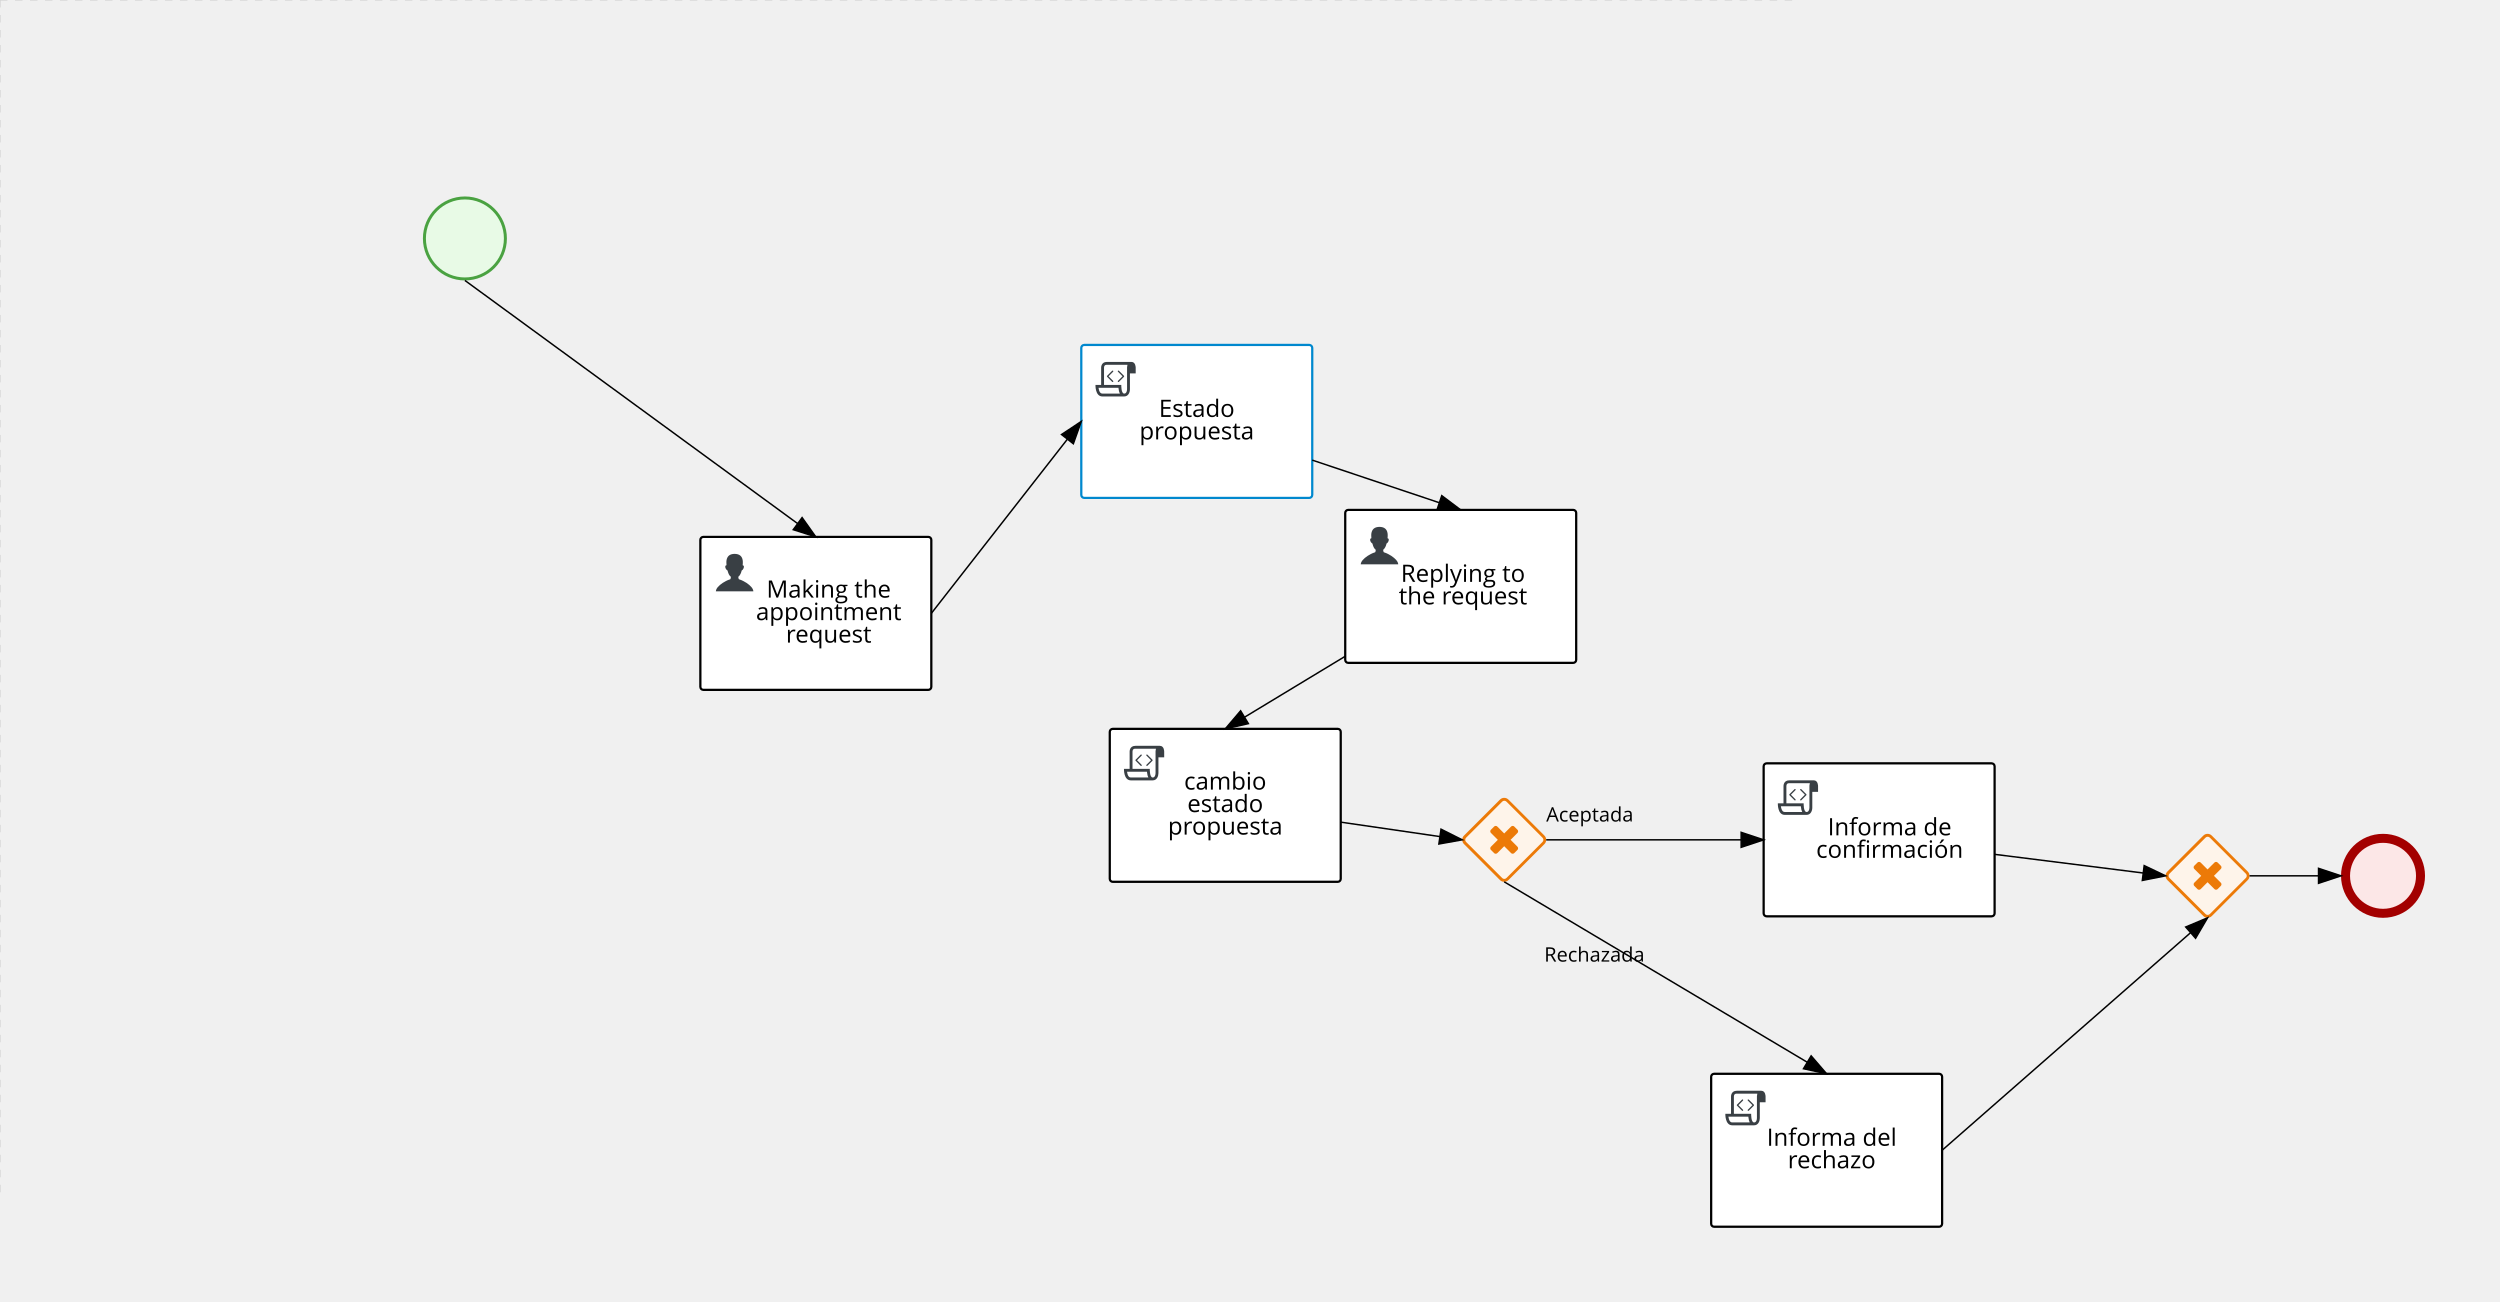
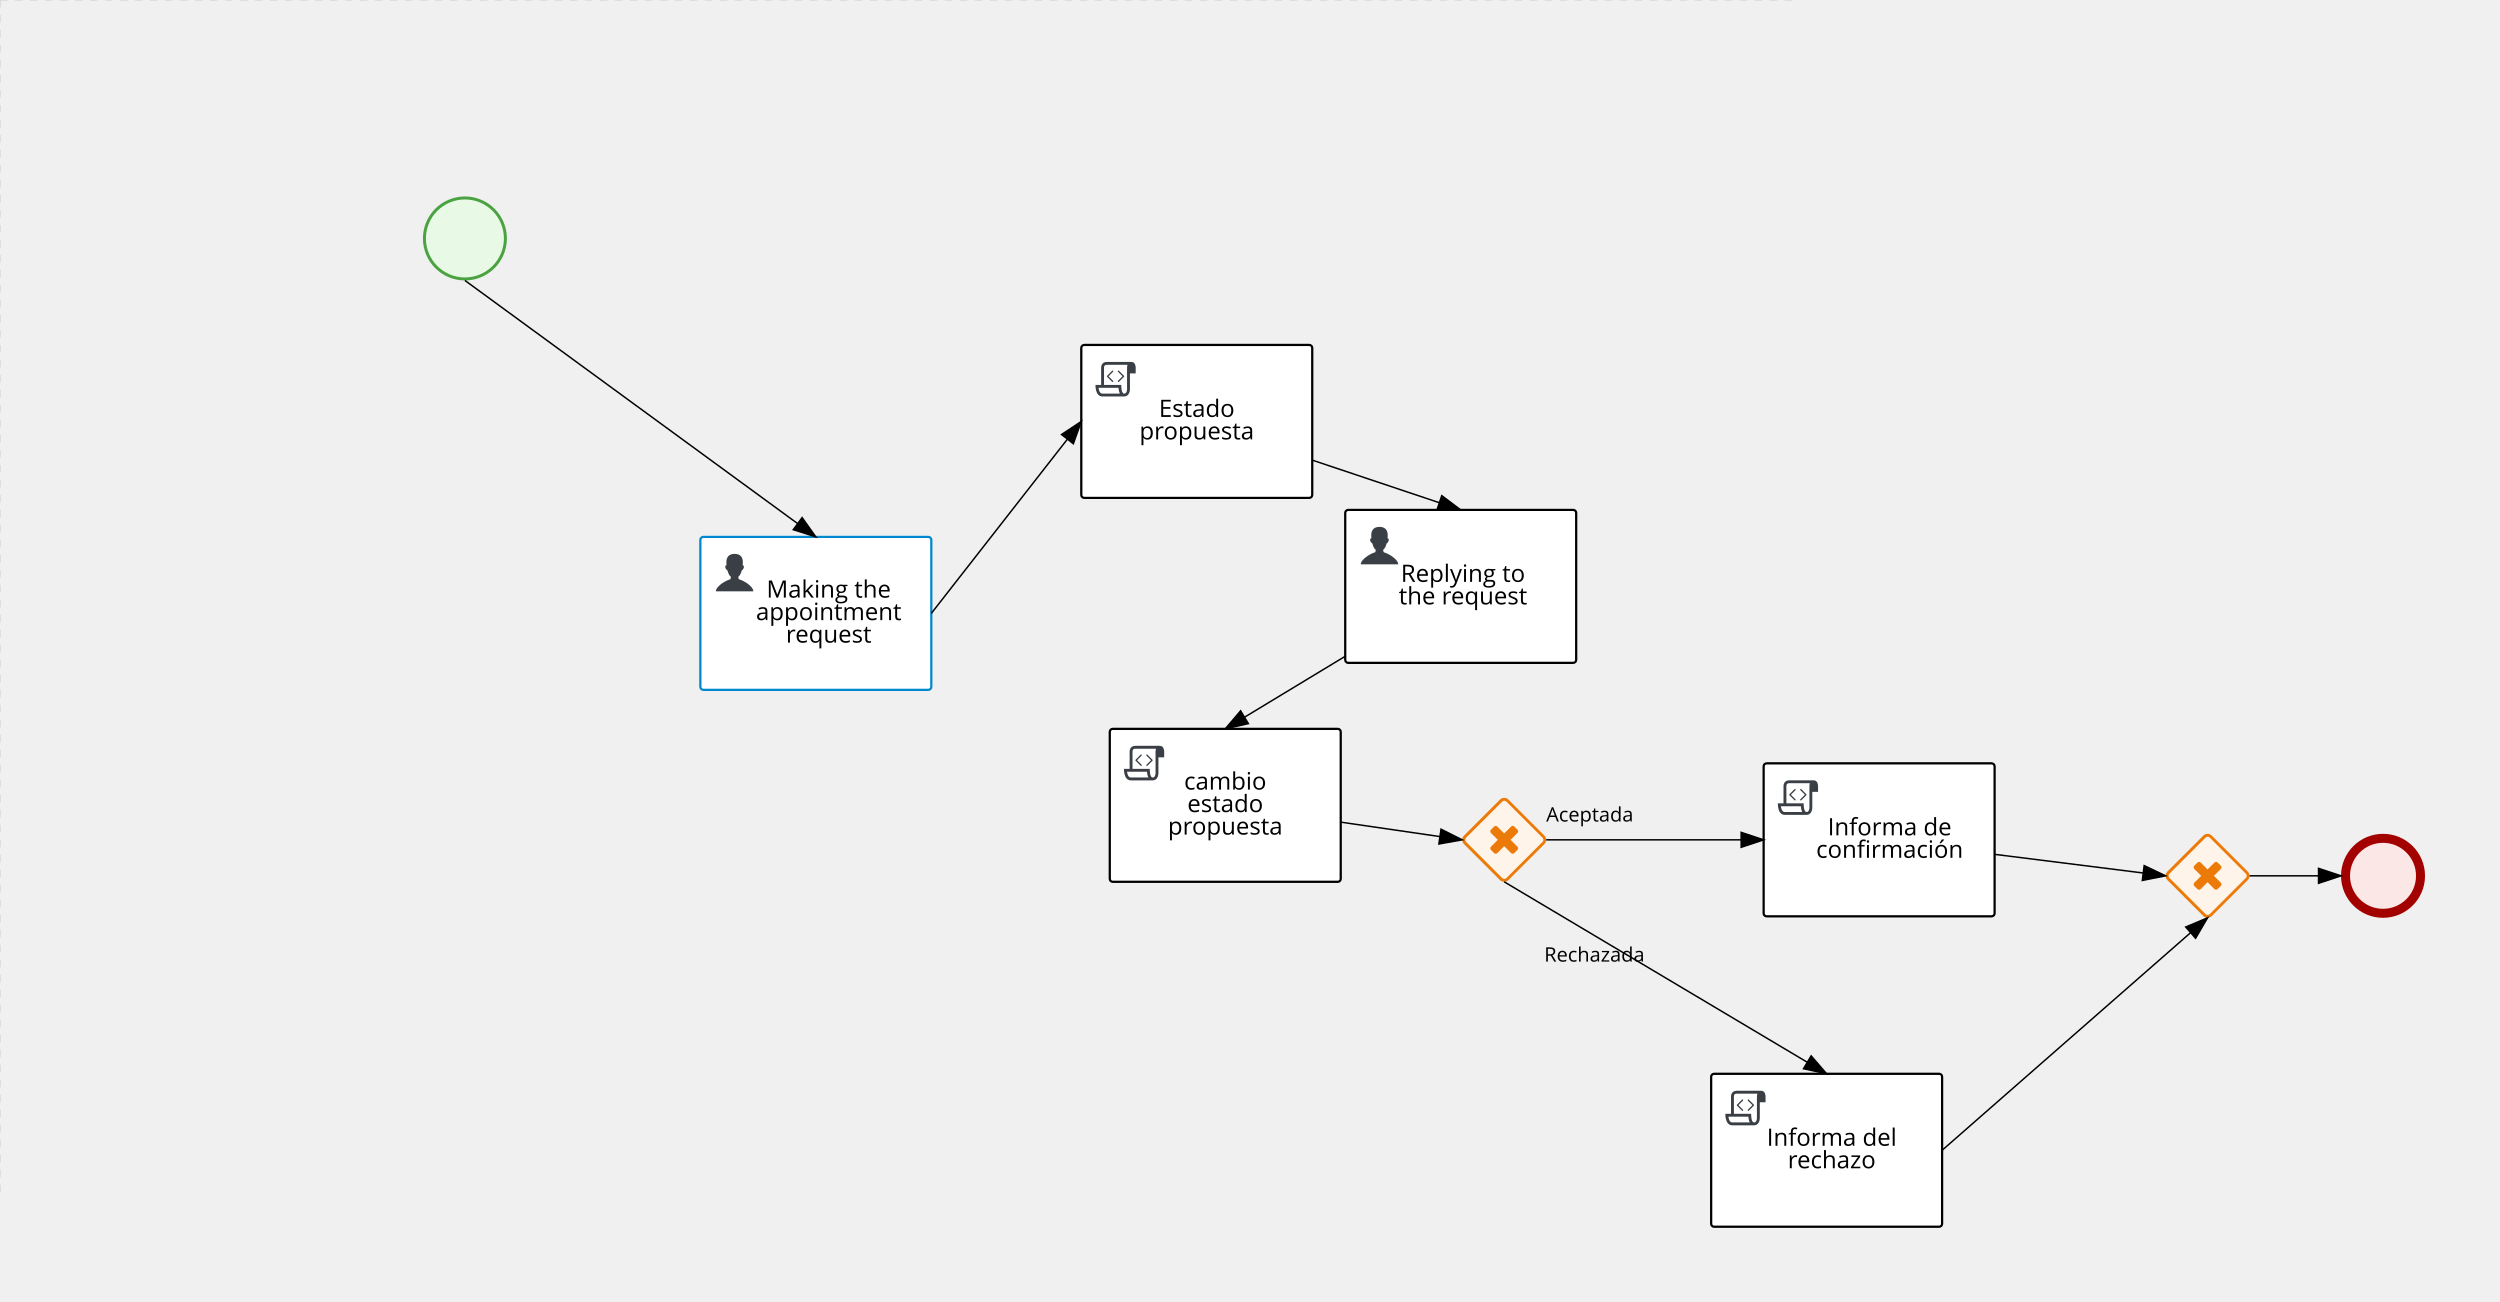
<svg xmlns="http://www.w3.org/2000/svg" version="1.1" width="1667" height="868" viewBox="0 0 1667 868">
  <defs />
  <g transform="matrix(1,0,0,1,0,0)">
    <g>
      <g>
        <g>
          <path fill="none" stroke="#d3d3d3" paint-order="fill stroke markers" d=" M 0 0 L 1200 0" stroke-miterlimit="10" stroke-opacity="0.8" stroke-dasharray="5" />
        </g>
        <g>
          <path fill="none" stroke="#d3d3d3" paint-order="fill stroke markers" d=" M 0 0 L 0 800" stroke-miterlimit="10" stroke-opacity="0.8" stroke-dasharray="5" />
        </g>
      </g>
      <g id="_F5226D9E-0DE1-476C-9ED2-B5D7F2EF29C2" bpmn2nodeid="_F5226D9E-0DE1-476C-9ED2-B5D7F2EF29C2" transform="matrix(1,0,0,1,1176,509)">
        <g>
          <path fill="none" stroke="none" />
        </g>
        <g transform="matrix(1,0,0,1,0,0)">
          <path fill="#ffffff" stroke="none" id="_F5226D9E-0DE1-476C-9ED2-B5D7F2EF29C2?shapeType=BACKGROUND" paint-order="stroke fill markers" d=" M 2 0 L 152 0 L 152 0 A 2 2 0 0 1 154 2 L 154 100 L 154 100 A 2 2 0 0 1 152 102 L 2 102 L 2 102 A 2 2 0 0 1 0 100 L 0 2 L 0 2 A 2 2 0 0 1 2 0 Z" />
        </g>
        <g transform="matrix(1,0,0,1,0,0)">
          <path fill="none" stroke="#000000" id="_F5226D9E-0DE1-476C-9ED2-B5D7F2EF29C2?shapeType=BORDER&amp;renderType=STROKE" paint-order="fill stroke markers" d=" M 2 0 L 152 0 L 152 0 A 2 2 0 0 1 154 2 L 154 100 L 154 100 A 2 2 0 0 1 152 102 L 2 102 L 2 102 A 2 2 0 0 1 0 100 L 0 2 L 0 2 A 2 2 0 0 1 2 0 Z" stroke-miterlimit="10" stroke-width="1.5" stroke-dasharray="" />
        </g>
        <g>
          <g transform="matrix(0.06,0,0,0.06,9.4,9.4)">
            <g transform="matrix(1,0,0,1,0,0)">
              <path fill="#393f44" stroke="none" id="_F5226D9E-0DE1-476C-9ED2-B5D7F2EF29C2_task__FQFd__KwNe" paint-order="stroke fill markers" d=" M 0 0 M 197.3 130.2 C 194.4 127.3 189.6 127.3 186.7 130.2 L 130.2 186.7 C 127.3 189.6 127.3 194.4 130.2 197.3 L 186.7 253.8 C 188.1 255.3 190.1 256 192 256 C 193.9 256 195.9 255.3 197.3 253.7 C 200.2 250.8 200.2 246 197.3 243.1 L 146.2 192 L 197.3 140.8 C 200.2 137.9 200.2 133.1 197.3 130.2 Z" />
            </g>
            <g transform="matrix(1,0,0,1,0,0)">
              <path fill="#393f44" stroke="none" id="_F5226D9E-0DE1-476C-9ED2-B5D7F2EF29C2_task__FQFd__W91P" paint-order="stroke fill markers" d=" M 0 0 M 261.3 130.2 C 258.4 127.3 253.6 127.3 250.7 130.2 C 247.8 133.1 247.8 137.9 250.7 140.8 L 301.8 191.9 L 250.7 243 C 247.8 245.9 247.8 250.7 250.7 253.6 C 252.1 255.3 254.1 256 256 256 C 257.9 256 259.9 255.3 261.3 253.8 L 317.8 197.3 C 320.7 194.4 320.7 189.6 317.8 186.7 L 261.3 130.2 Z" />
            </g>
            <g transform="matrix(1,0,0,1,0,0)">
              <path fill="#393f44" stroke="none" id="_F5226D9E-0DE1-476C-9ED2-B5D7F2EF29C2_task__FQFd__wKhe" paint-order="stroke fill markers" d=" M 0 0 M 400 32 C 400 32 152.8 32 128 32 C 62 32 64 96 64 96 L 64 288 L 1 288 C 1 288 -4 416 78 416 L 320 416 C 368 416 384 368 384 336 C 384 314.2 384 224.4 384 160 L 448 160 L 448 96 C 448 96 449 32 400 32 Z M 0 0 M 78 383.9 C 68.5 383.9 61.6 381.1 55.5 374.9 C 43.4 362.4 37.5 339.6 34.9 320 L 256.9 320 C 257.1 322.7 257.3 325.4 257.6 328.2 C 260 351.6 264.7 370.1 271.9 383.9 L 78 383.9 L 78 383.9 Z M 0 0 M 352 336 C 352 345.9 349.6 360.3 342.9 371 C 337.2 380.1 330.4 384 320 384 C 285 384 288 288 288 288 L 96 288 L 96 96 L 96 95.9 L 96 95.1 C 96 90.6 97.6 78.3 104.7 71.2 C 106.5 69.4 111.9 64 128 64 L 356.5 64 C 354.4 72.8 352.8 81.8 352.2 89.9 C 352.2 90.5 352.1 91.1 352.1 91.7 C 352.1 92 352.1 92.3 352.1 92.6 C 352 94.8 352 96 352 96 L 352 160 L 352 336 Z" />
            </g>
          </g>
        </g>
        <g transform="matrix(1,0,0,1,35,36)">
          <text fill="#000000" stroke="none" font-family="Open Sans" font-size="12pt" font-style="normal" font-weight="normal" text-decoration="normal" x="49.016" y="12" text-anchor="middle" dominant-baseline="alphabetic"> Informa de   </text>
          <text fill="#000000" stroke="none" font-family="Open Sans" font-size="12pt" font-style="normal" font-weight="normal" text-decoration="normal" x="49.016" y="27" text-anchor="middle" dominant-baseline="alphabetic">confirmación</text>
        </g>
      </g>
      <g id="_281B82A3-A38A-4913-8604-7D06A18196DE" bpmn2nodeid="_281B82A3-A38A-4913-8604-7D06A18196DE" transform="matrix(1,0,0,1,282,131)">
        <g>
          <path fill="none" stroke="none" />
        </g>
        <g transform="matrix(0.125,0,0,0.125,0,0)">
          <g transform="matrix(1,0,0,1,0,0)">
            <path fill="#e8fae6" stroke="none" id="_281B82A3-A38A-4913-8604-7D06A18196DE?shapeType=BACKGROUND" paint-order="stroke fill markers" d=" M 0 0 M 444 224 C 444 263.9 434.2 300.8 414.4 334.5 C 394.7 368.2 368 394.9 334.4 414.5 C 300.8 434.1 263.9 444 224 444 C 184.1 444 147.2 434.2 113.5 414.4 C 79.8 394.7 53.1 368 33.5 334.4 C 13.9 300.8 4 263.9 4 224 C 4 184.1 13.8 147.2 33.6 113.5 C 53.4 79.8 80.1 53.1 113.6 33.5 C 147.1 13.9 184.1 4 224 4 C 263.9 4 300.8 13.8 334.5 33.6 C 368.2 53.4 394.9 80.1 414.5 113.6 C 434.1 147.1 444 184.1 444 224 Z" />
          </g>
          <g>
            <g transform="matrix(1,0,0,1,0,0)">
              <g transform="matrix(1,0,0,1,0,0)">
                <path fill="#4aa241" stroke="none" id="_281B82A3-A38A-4913-8604-7D06A18196DE?shapeType=BORDER&amp;renderType=FILL" paint-order="stroke fill markers" d=" M 0 0 M 224 0 C 100.3 0 0 100.3 0 224 C 0 347.7 100.3 448 224 448 C 347.7 448 448 347.7 448 224 C 448 100.3 347.7 0 224 0 Z M 0 0 M 224 432 C 109.1 432 16 338.9 16 224 C 16 109.1 109.1 16 224 16 C 338.9 16 432 109.1 432 224 C 432 338.9 338.9 432 224 432 Z" />
              </g>
            </g>
          </g>
        </g>
        <g transform="matrix(1,0,0,1,28,61)" />
      </g>
      <g id="_78ABE1E8-BC97-410F-815B-384E759EACEE" bpmn2nodeid="_78ABE1E8-BC97-410F-815B-384E759EACEE" transform="matrix(1,0,0,1,1141,716)">
        <g>
          <path fill="none" stroke="none" />
        </g>
        <g transform="matrix(1,0,0,1,0,0)">
          <path fill="#ffffff" stroke="none" id="_78ABE1E8-BC97-410F-815B-384E759EACEE?shapeType=BACKGROUND" paint-order="stroke fill markers" d=" M 2 0 L 152 0 L 152 0 A 2 2 0 0 1 154 2 L 154 100 L 154 100 A 2 2 0 0 1 152 102 L 2 102 L 2 102 A 2 2 0 0 1 0 100 L 0 2 L 0 2 A 2 2 0 0 1 2 0 Z" />
        </g>
        <g transform="matrix(1,0,0,1,0,0)">
          <path fill="none" stroke="#000000" id="_78ABE1E8-BC97-410F-815B-384E759EACEE?shapeType=BORDER&amp;renderType=STROKE" paint-order="fill stroke markers" d=" M 2 0 L 152 0 L 152 0 A 2 2 0 0 1 154 2 L 154 100 L 154 100 A 2 2 0 0 1 152 102 L 2 102 L 2 102 A 2 2 0 0 1 0 100 L 0 2 L 0 2 A 2 2 0 0 1 2 0 Z" stroke-miterlimit="10" stroke-width="1.5" stroke-dasharray="" />
        </g>
        <g>
          <g transform="matrix(0.06,0,0,0.06,9.4,9.4)">
            <g transform="matrix(1,0,0,1,0,0)">
              <path fill="#393f44" stroke="none" id="_78ABE1E8-BC97-410F-815B-384E759EACEE_task__FQFd__KwNe" paint-order="stroke fill markers" d=" M 0 0 M 197.3 130.2 C 194.4 127.3 189.6 127.3 186.7 130.2 L 130.2 186.7 C 127.3 189.6 127.3 194.4 130.2 197.3 L 186.7 253.8 C 188.1 255.3 190.1 256 192 256 C 193.9 256 195.9 255.3 197.3 253.7 C 200.2 250.8 200.2 246 197.3 243.1 L 146.2 192 L 197.3 140.8 C 200.2 137.9 200.2 133.1 197.3 130.2 Z" />
            </g>
            <g transform="matrix(1,0,0,1,0,0)">
              <path fill="#393f44" stroke="none" id="_78ABE1E8-BC97-410F-815B-384E759EACEE_task__FQFd__W91P" paint-order="stroke fill markers" d=" M 0 0 M 261.3 130.2 C 258.4 127.3 253.6 127.3 250.7 130.2 C 247.8 133.1 247.8 137.9 250.7 140.8 L 301.8 191.9 L 250.7 243 C 247.8 245.9 247.8 250.7 250.7 253.6 C 252.1 255.3 254.1 256 256 256 C 257.9 256 259.9 255.3 261.3 253.8 L 317.8 197.3 C 320.7 194.4 320.7 189.6 317.8 186.7 L 261.3 130.2 Z" />
            </g>
            <g transform="matrix(1,0,0,1,0,0)">
              <path fill="#393f44" stroke="none" id="_78ABE1E8-BC97-410F-815B-384E759EACEE_task__FQFd__wKhe" paint-order="stroke fill markers" d=" M 0 0 M 400 32 C 400 32 152.8 32 128 32 C 62 32 64 96 64 96 L 64 288 L 1 288 C 1 288 -4 416 78 416 L 320 416 C 368 416 384 368 384 336 C 384 314.2 384 224.4 384 160 L 448 160 L 448 96 C 448 96 449 32 400 32 Z M 0 0 M 78 383.9 C 68.5 383.9 61.6 381.1 55.5 374.9 C 43.4 362.4 37.5 339.6 34.9 320 L 256.9 320 C 257.1 322.7 257.3 325.4 257.6 328.2 C 260 351.6 264.7 370.1 271.9 383.9 L 78 383.9 L 78 383.9 Z M 0 0 M 352 336 C 352 345.9 349.6 360.3 342.9 371 C 337.2 380.1 330.4 384 320 384 C 285 384 288 288 288 288 L 96 288 L 96 96 L 96 95.9 L 96 95.1 C 96 90.6 97.6 78.3 104.7 71.2 C 106.5 69.4 111.9 64 128 64 L 356.5 64 C 354.4 72.8 352.8 81.8 352.2 89.9 C 352.2 90.5 352.1 91.1 352.1 91.7 C 352.1 92 352.1 92.3 352.1 92.6 C 352 94.8 352 96 352 96 L 352 160 L 352 336 Z" />
            </g>
          </g>
        </g>
        <g transform="matrix(1,0,0,1,35,36)">
          <text fill="#000000" stroke="none" font-family="Open Sans" font-size="12pt" font-style="normal" font-weight="normal" text-decoration="normal" x="45.41" y="12" text-anchor="middle" dominant-baseline="alphabetic">Informa del </text>
          <text fill="#000000" stroke="none" font-family="Open Sans" font-size="12pt" font-style="normal" font-weight="normal" text-decoration="normal" x="45.41" y="27" text-anchor="middle" dominant-baseline="alphabetic">    rechazo    </text>
        </g>
      </g>
      <g id="_22DE93A3-115C-45EE-955B-46044AC717DB" bpmn2nodeid="_22DE93A3-115C-45EE-955B-46044AC717DB" transform="matrix(1,0,0,1,1561,556)">
        <g>
          <path fill="none" stroke="none" />
        </g>
        <g transform="matrix(0.125,0,0,0.125,0,0)">
          <g transform="matrix(1,0,0,1,0,0)">
            <path fill="#fce7e7" stroke="none" id="_22DE93A3-115C-45EE-955B-46044AC717DB?shapeType=BACKGROUND" paint-order="stroke fill markers" d=" M 0 0 M 444 224 C 444 263.9 434.2 300.8 414.4 334.5 C 394.7 368.2 368 394.9 334.4 414.5 C 300.8 434.1 263.9 444 224 444 C 184.1 444 147.2 434.2 113.5 414.4 C 79.8 394.7 53.1 368 33.5 334.4 C 13.9 300.8 4 263.9 4 224 C 4 184.1 13.8 147.2 33.6 113.5 C 53.4 79.8 80.1 53.1 113.6 33.5 C 147.1 13.9 184.1 4 224 4 C 263.9 4 300.8 13.8 334.5 33.6 C 368.2 53.4 394.9 80.1 414.5 113.6 C 434.1 147.1 444 184.1 444 224 Z" />
          </g>
          <g>
            <g transform="matrix(1,0,0,1,0,0)">
              <g transform="matrix(1,0,0,1,0,0)">
                <path fill="#a30000" stroke="none" id="_22DE93A3-115C-45EE-955B-46044AC717DB?shapeType=BORDER&amp;renderType=FILL" paint-order="stroke fill markers" d=" M 0 0 M 224 0 C 100.3 0 0 100.3 0 224 C 0 347.7 100.3 448 224 448 C 347.7 448 448 347.7 448 224 C 448 100.3 347.7 0 224 0 Z M 0 0 M 224 400 C 126.8 400 48 321.2 48 224 C 48 126.8 126.8 48 224 48 C 321.2 48 400 126.8 400 224 C 400 321.2 321.2 400 224 400 Z" />
              </g>
            </g>
          </g>
        </g>
        <g transform="matrix(1,0,0,1,28,61)" />
      </g>
      <g id="_44C17A64-D2BF-46A6-8AD4-587A98A0C904" bpmn2nodeid="_44C17A64-D2BF-46A6-8AD4-587A98A0C904" transform="matrix(1,0,0,1,897,340)">
        <g>
          <path fill="none" stroke="none" />
        </g>
        <g transform="matrix(1,0,0,1,0,0)">
          <path fill="#ffffff" stroke="none" id="_44C17A64-D2BF-46A6-8AD4-587A98A0C904?shapeType=BACKGROUND" paint-order="stroke fill markers" d=" M 2 0 L 152 0 L 152 0 A 2 2 0 0 1 154 2 L 154 100 L 154 100 A 2 2 0 0 1 152 102 L 2 102 L 2 102 A 2 2 0 0 1 0 100 L 0 2 L 0 2 A 2 2 0 0 1 2 0 Z" />
        </g>
        <g transform="matrix(1,0,0,1,0,0)">
          <path fill="none" stroke="#000000" id="_44C17A64-D2BF-46A6-8AD4-587A98A0C904?shapeType=BORDER&amp;renderType=STROKE" paint-order="fill stroke markers" d=" M 2 0 L 152 0 L 152 0 A 2 2 0 0 1 154 2 L 154 100 L 154 100 A 2 2 0 0 1 152 102 L 2 102 L 2 102 A 2 2 0 0 1 0 100 L 0 2 L 0 2 A 2 2 0 0 1 2 0 Z" stroke-miterlimit="10" stroke-width="1.5" stroke-dasharray="" />
        </g>
        <g>
          <g transform="matrix(0.06,0,0,0.06,9.4,9.4)">
            <g transform="matrix(1,0,0,1,0,0)">
              <path fill="#393f44" stroke="none" id="_44C17A64-D2BF-46A6-8AD4-587A98A0C904_task__RvU5__iZSm" paint-order="stroke fill markers" d=" M 0 0 M 16 445.21 C 16 440.869 18.784 431.129 22.001 424.217 C 35.768 394.64 77.283 359.28 129 333.084 C 144.516 325.224 157.347 319.964 167.807 317.174 C 171.932 316.074 175.729 314.414 176.525 313.363 C 178.894 310.234 180.914 302.908 181.727 294.5 L 182.5 286.5 L 178.507 283.455 C 166.303 274.146 154.284 251.678 148.04 226.5 C 145.611 216.707 145.056 215.462 142.984 215.158 C 141.703 214.97 138.083 212.243 134.939 209.099 C 123.233 197.393 116.891 177.376 121.44 166.49 C 123.002 162.751 128.155 159.01 131.75 159.004 C 134.448 159 134.471 158.603 132.914 138.788 C 130.927 113.496 134.279 92.265 143.132 74.076 C 152.232 55.38 167.569 42.882 189.049 36.66 C 210.203 30.532 237.797 30.532 258.951 36.66 C 300.042 48.563 318.958 83.806 314.955 141 C 314.32 150.075 313.624 157.788 313.409 158.14 C 313.194 158.493 314.575 159.073 316.479 159.43 C 328.929 161.766 330.986 177.018 321.496 196.621 C 316.903 206.109 309.357 214.508 304.817 215.185 C 303.023 215.453 302.293 217.146 299.943 226.5 C 296.659 239.567 294.474 245.305 287.948 257.995 C 282.491 268.606 273.035 281.109 268.108 284.229 L 264.871 286.278 L 265.518 292.889 C 266.345 301.33 268.639 309.871 270.877 312.837 C 272.067 314.415 275.002 315.79 280.063 317.139 C 291.069 320.075 303.617 325.274 321 334.102 C 369.815 358.891 410.848 393.758 425.032 422.5 C 429.07 430.682 432 440.232 432 445.21 L 432 448 L 224 448 L 16 448 L 16 445.21 Z" />
            </g>
          </g>
        </g>
        <g transform="matrix(1,0,0,1,4.04,13.68)">
          <g transform="matrix(0.04,0,0,0.04,63.36,69.12)">
            <g transform="matrix(1,0,0,1,0,0)">
              <path fill="none" stroke="none" />
            </g>
            <g transform="matrix(1,0,0,1,0,0)">
              <path fill="none" stroke="none" />
            </g>
          </g>
        </g>
        <g transform="matrix(1,0,0,1,35,36)">
          <text fill="#000000" stroke="none" font-family="Open Sans" font-size="12pt" font-style="normal" font-weight="normal" text-decoration="normal" x="43.52" y="12" text-anchor="middle" dominant-baseline="alphabetic">Replying to </text>
          <text fill="#000000" stroke="none" font-family="Open Sans" font-size="12pt" font-style="normal" font-weight="normal" text-decoration="normal" x="43.52" y="27" text-anchor="middle" dominant-baseline="alphabetic">the request</text>
        </g>
      </g>
      <g id="_498C68AD-519D-4638-A19D-1B87CA6771FC" bpmn2nodeid="_498C68AD-519D-4638-A19D-1B87CA6771FC" transform="matrix(1,0,0,1,975,532)">
        <g>
          <path fill="none" stroke="none" />
        </g>
        <g transform="matrix(0.125,0,0,0.125,0,0)">
          <g transform="matrix(1,0,0,1,0,0)">
            <path fill="#fef4ea" stroke="none" id="_498C68AD-519D-4638-A19D-1B87CA6771FC?shapeType=BACKGROUND" paint-order="stroke fill markers" d=" M 0 0 M 224.4 4.3 C 216.4 4.3 208.4 7.3 202.3 13.4 L 13.5 202.2 C 1.3 214.4 1.3 234.2 13.5 246.4 L 202.2 435.1 C 208.3 441.2 216.4 444.2 224.3 444.2 C 232.2 444.2 240.3 441.2 246.4 435.1 L 435.1 246.4 C 447.3 234.2 447.3 214.4 435.1 202.2 L 246.5 13.4 C 240.4 7.3 232.4 4.3 224.4 4.3 L 224.4 4.3 Z" />
          </g>
          <g>
            <g transform="matrix(1,0,0,1,0,0)">
              <g transform="matrix(1,0,0,1,0,0)">
                <path fill="#ec7a08" stroke="none" id="_498C68AD-519D-4638-A19D-1B87CA6771FC?shapeType=BORDER&amp;renderType=FILL" paint-order="stroke fill markers" d=" M 0 0 M 20.8 212.7 L 213.3 20.2 C 219.6 13.9 229.7 13.9 235.9 20.2 L 428.4 212.7 C 434.7 219 434.7 229.1 428.4 235.3 L 235.9 427.8 C 229.6 434.1 219.5 434.1 213.3 427.8 L 20.8 235.3 C 14.5 229.1 14.5 218.9 20.8 212.7 L 20.8 212.7 Z M 0 0 M 0 224 C 0 232.1 3.1 240.3 9.3 246.5 L 201.5 438.7 C 213.9 451.1 234.1 451.1 246.5 438.7 L 438.7 246.5 C 444.9 240.3 448 232.1 448 224 C 448 215.9 444.9 207.7 438.7 201.5 L 246.5 9.3 C 234.1 -3.1 213.9 -3.1 201.5 9.3 L 9.3 201.5 C 3.1 207.7 0 215.9 0 224 L 0 224 Z" />
              </g>
            </g>
          </g>
          <g>
            <g transform="matrix(1,0,0,1,0,0)">
              <g transform="matrix(1,0,0,1,0,0)">
                <path fill="#ec7a08" stroke="none" id="_498C68AD-519D-4638-A19D-1B87CA6771FC_exclusive" paint-order="stroke fill markers" d=" M 0 0 M 298.2 269.2 C 298.2 272.6 297.1 275.3 294.7 277.7 L 277.7 294.7 C 275.3 297.1 272.6 298.2 269.2 298.2 C 265.8 298.2 263.1 297.1 260.7 294.7 L 224 258 L 187.2 294.8 C 184.8 297.2 182.1 298.3 178.7 298.3 C 175.3 298.3 172.6 297.2 170.2 294.8 L 153.2 277.8 C 150.8 275.4 149.7 272.7 149.7 269.3 C 149.7 265.9 150.8 263.2 153.2 260.8 L 190 224 L 153.2 187.2 C 150.8 184.8 149.7 182 149.7 178.7 C 149.7 175.3 150.8 172.5 153.2 170.2 L 170.2 153.2 C 172.6 150.8 175.3 149.7 178.7 149.7 C 182.1 149.7 184.8 150.8 187.2 153.2 L 224 190 L 260.8 153.2 C 263.2 150.8 265.9 149.7 269.3 149.7 C 272.7 149.7 275.4 150.8 277.8 153.2 L 294.8 170.2 C 297.2 172.5 298.3 175.3 298.3 178.7 C 298.3 182 297.2 184.8 294.8 187.2 L 258 224 L 294.8 260.8 C 297.1 263.1 298.2 265.9 298.2 269.2 Z" />
              </g>
            </g>
          </g>
        </g>
        <g transform="matrix(1,0,0,1,28,61)" />
      </g>
      <g id="_D6AF8CD0-0B19-4349-9B75-7E62AB7769F0" bpmn2nodeid="_D6AF8CD0-0B19-4349-9B75-7E62AB7769F0" transform="matrix(1,0,0,1,740,486)">
        <g>
          <path fill="none" stroke="none" />
        </g>
        <g transform="matrix(1,0,0,1,0,0)">
          <path fill="#ffffff" stroke="none" id="_D6AF8CD0-0B19-4349-9B75-7E62AB7769F0?shapeType=BACKGROUND" paint-order="stroke fill markers" d=" M 2 0 L 152 0 L 152 0 A 2 2 0 0 1 154 2 L 154 100 L 154 100 A 2 2 0 0 1 152 102 L 2 102 L 2 102 A 2 2 0 0 1 0 100 L 0 2 L 0 2 A 2 2 0 0 1 2 0 Z" />
        </g>
        <g transform="matrix(1,0,0,1,0,0)">
          <path fill="none" stroke="#000000" id="_D6AF8CD0-0B19-4349-9B75-7E62AB7769F0?shapeType=BORDER&amp;renderType=STROKE" paint-order="fill stroke markers" d=" M 2 0 L 152 0 L 152 0 A 2 2 0 0 1 154 2 L 154 100 L 154 100 A 2 2 0 0 1 152 102 L 2 102 L 2 102 A 2 2 0 0 1 0 100 L 0 2 L 0 2 A 2 2 0 0 1 2 0 Z" stroke-miterlimit="10" stroke-width="1.5" stroke-dasharray="" />
        </g>
        <g>
          <g transform="matrix(0.06,0,0,0.06,9.4,9.4)">
            <g transform="matrix(1,0,0,1,0,0)">
              <path fill="#393f44" stroke="none" id="_D6AF8CD0-0B19-4349-9B75-7E62AB7769F0_task__FQFd__KwNe" paint-order="stroke fill markers" d=" M 0 0 M 197.3 130.2 C 194.4 127.3 189.6 127.3 186.7 130.2 L 130.2 186.7 C 127.3 189.6 127.3 194.4 130.2 197.3 L 186.7 253.8 C 188.1 255.3 190.1 256 192 256 C 193.9 256 195.9 255.3 197.3 253.7 C 200.2 250.8 200.2 246 197.3 243.1 L 146.2 192 L 197.3 140.8 C 200.2 137.9 200.2 133.1 197.3 130.2 Z" />
            </g>
            <g transform="matrix(1,0,0,1,0,0)">
              <path fill="#393f44" stroke="none" id="_D6AF8CD0-0B19-4349-9B75-7E62AB7769F0_task__FQFd__W91P" paint-order="stroke fill markers" d=" M 0 0 M 261.3 130.2 C 258.4 127.3 253.6 127.3 250.7 130.2 C 247.8 133.1 247.8 137.9 250.7 140.8 L 301.8 191.9 L 250.7 243 C 247.8 245.9 247.8 250.7 250.7 253.6 C 252.1 255.3 254.1 256 256 256 C 257.9 256 259.9 255.3 261.3 253.8 L 317.8 197.3 C 320.7 194.4 320.7 189.6 317.8 186.7 L 261.3 130.2 Z" />
            </g>
            <g transform="matrix(1,0,0,1,0,0)">
              <path fill="#393f44" stroke="none" id="_D6AF8CD0-0B19-4349-9B75-7E62AB7769F0_task__FQFd__wKhe" paint-order="stroke fill markers" d=" M 0 0 M 400 32 C 400 32 152.8 32 128 32 C 62 32 64 96 64 96 L 64 288 L 1 288 C 1 288 -4 416 78 416 L 320 416 C 368 416 384 368 384 336 C 384 314.2 384 224.4 384 160 L 448 160 L 448 96 C 448 96 449 32 400 32 Z M 0 0 M 78 383.9 C 68.5 383.9 61.6 381.1 55.5 374.9 C 43.4 362.4 37.5 339.6 34.9 320 L 256.9 320 C 257.1 322.7 257.3 325.4 257.6 328.2 C 260 351.6 264.7 370.1 271.9 383.9 L 78 383.9 L 78 383.9 Z M 0 0 M 352 336 C 352 345.9 349.6 360.3 342.9 371 C 337.2 380.1 330.4 384 320 384 C 285 384 288 288 288 288 L 96 288 L 96 96 L 96 95.9 L 96 95.1 C 96 90.6 97.6 78.3 104.7 71.2 C 106.5 69.4 111.9 64 128 64 L 356.5 64 C 354.4 72.8 352.8 81.8 352.2 89.9 C 352.2 90.5 352.1 91.1 352.1 91.7 C 352.1 92 352.1 92.3 352.1 92.6 C 352 94.8 352 96 352 96 L 352 160 L 352 336 Z" />
            </g>
          </g>
        </g>
        <g transform="matrix(1,0,0,1,38.76953,28.5)">
          <text fill="#000000" stroke="none" font-family="Open Sans" font-size="12pt" font-style="normal" font-weight="normal" text-decoration="normal" x="38.23" y="12" text-anchor="middle" dominant-baseline="alphabetic">  cambio   </text>
          <text fill="#000000" stroke="none" font-family="Open Sans" font-size="12pt" font-style="normal" font-weight="normal" text-decoration="normal" x="38.23" y="27" text-anchor="middle" dominant-baseline="alphabetic">  estado    </text>
          <text fill="#000000" stroke="none" font-family="Open Sans" font-size="12pt" font-style="normal" font-weight="normal" text-decoration="normal" x="38.23" y="42" text-anchor="middle" dominant-baseline="alphabetic">propuesta</text>
        </g>
      </g>
      <g id="_F72289BE-01C3-44B0-86A6-97122E0B2C23" bpmn2nodeid="_F72289BE-01C3-44B0-86A6-97122E0B2C23" transform="matrix(1,0,0,1,1444,556)">
        <g>
          <path fill="none" stroke="none" />
        </g>
        <g transform="matrix(0.125,0,0,0.125,0,0)">
          <g transform="matrix(1,0,0,1,0,0)">
            <path fill="#fef4ea" stroke="none" id="_F72289BE-01C3-44B0-86A6-97122E0B2C23?shapeType=BACKGROUND" paint-order="stroke fill markers" d=" M 0 0 M 224.4 4.3 C 216.4 4.3 208.4 7.3 202.3 13.4 L 13.5 202.2 C 1.3 214.4 1.3 234.2 13.5 246.4 L 202.2 435.1 C 208.3 441.2 216.4 444.2 224.3 444.2 C 232.2 444.2 240.3 441.2 246.4 435.1 L 435.1 246.4 C 447.3 234.2 447.3 214.4 435.1 202.2 L 246.5 13.4 C 240.4 7.3 232.4 4.3 224.4 4.3 L 224.4 4.3 Z" />
          </g>
          <g>
            <g transform="matrix(1,0,0,1,0,0)">
              <g transform="matrix(1,0,0,1,0,0)">
                <path fill="#ec7a08" stroke="none" id="_F72289BE-01C3-44B0-86A6-97122E0B2C23?shapeType=BORDER&amp;renderType=FILL" paint-order="stroke fill markers" d=" M 0 0 M 20.8 212.7 L 213.3 20.2 C 219.6 13.9 229.7 13.9 235.9 20.2 L 428.4 212.7 C 434.7 219 434.7 229.1 428.4 235.3 L 235.9 427.8 C 229.6 434.1 219.5 434.1 213.3 427.8 L 20.8 235.3 C 14.5 229.1 14.5 218.9 20.8 212.7 L 20.8 212.7 Z M 0 0 M 0 224 C 0 232.1 3.1 240.3 9.3 246.5 L 201.5 438.7 C 213.9 451.1 234.1 451.1 246.5 438.7 L 438.7 246.5 C 444.9 240.3 448 232.1 448 224 C 448 215.9 444.9 207.7 438.7 201.5 L 246.5 9.3 C 234.1 -3.1 213.9 -3.1 201.5 9.3 L 9.3 201.5 C 3.1 207.7 0 215.9 0 224 L 0 224 Z" />
              </g>
            </g>
          </g>
          <g>
            <g transform="matrix(1,0,0,1,0,0)">
              <g transform="matrix(1,0,0,1,0,0)">
                <path fill="#ec7a08" stroke="none" id="_F72289BE-01C3-44B0-86A6-97122E0B2C23_exclusive" paint-order="stroke fill markers" d=" M 0 0 M 298.2 269.2 C 298.2 272.6 297.1 275.3 294.7 277.7 L 277.7 294.7 C 275.3 297.1 272.6 298.2 269.2 298.2 C 265.8 298.2 263.1 297.1 260.7 294.7 L 224 258 L 187.2 294.8 C 184.8 297.2 182.1 298.3 178.7 298.3 C 175.3 298.3 172.6 297.2 170.2 294.8 L 153.2 277.8 C 150.8 275.4 149.7 272.7 149.7 269.3 C 149.7 265.9 150.8 263.2 153.2 260.8 L 190 224 L 153.2 187.2 C 150.8 184.8 149.7 182 149.7 178.7 C 149.7 175.3 150.8 172.5 153.2 170.2 L 170.2 153.2 C 172.6 150.8 175.3 149.7 178.7 149.7 C 182.1 149.7 184.8 150.8 187.2 153.2 L 224 190 L 260.8 153.2 C 263.2 150.8 265.9 149.7 269.3 149.7 C 272.7 149.7 275.4 150.8 277.8 153.2 L 294.8 170.2 C 297.2 172.5 298.3 175.3 298.3 178.7 C 298.3 182 297.2 184.8 294.8 187.2 L 258 224 L 294.8 260.8 C 297.1 263.1 298.2 265.9 298.2 269.2 Z" />
              </g>
            </g>
          </g>
        </g>
        <g transform="matrix(1,0,0,1,28,61)" />
      </g>
      <g id="_9918B064-8BA8-476F-A027-656DDC8FB925" bpmn2nodeid="_9918B064-8BA8-476F-A027-656DDC8FB925" transform="matrix(1,0,0,1,467,358)">
        <g>
          <path fill="none" stroke="none" />
        </g>
        <g transform="matrix(1,0,0,1,0,0)">
          <path fill="#ffffff" stroke="none" id="_9918B064-8BA8-476F-A027-656DDC8FB925?shapeType=BACKGROUND" paint-order="stroke fill markers" d=" M 2 0 L 152 0 L 152 0 A 2 2 0 0 1 154 2 L 154 100 L 154 100 A 2 2 0 0 1 152 102 L 2 102 L 2 102 A 2 2 0 0 1 0 100 L 0 2 L 0 2 A 2 2 0 0 1 2 0 Z" />
        </g>
        <g transform="matrix(1,0,0,1,0,0)">
-           <path fill="none" stroke="rgb(0,0,0)" id="_9918B064-8BA8-476F-A027-656DDC8FB925?shapeType=BORDER&amp;renderType=STROKE" paint-order="fill stroke markers" d=" M 2 0 L 152 0 L 152 0 A 2 2 0 0 1 154 2 L 154 100 L 154 100 A 2 2 0 0 1 152 102 L 2 102 L 2 102 A 2 2 0 0 1 0 100 L 0 2 L 0 2 A 2 2 0 0 1 2 0 Z" stroke-miterlimit="10" stroke-width="1.5" stroke-dasharray="" />
+           <path fill="none" stroke="rgb(0,136,206)" id="_9918B064-8BA8-476F-A027-656DDC8FB925?shapeType=BORDER&amp;renderType=STROKE" paint-order="fill stroke markers" d=" M 2 0 L 152 0 L 152 0 A 2 2 0 0 1 154 2 L 154 100 L 154 100 A 2 2 0 0 1 152 102 L 2 102 L 2 102 A 2 2 0 0 1 0 100 L 0 2 L 0 2 A 2 2 0 0 1 2 0 Z" stroke-miterlimit="10" stroke-width="1.5" stroke-dasharray="" />
        </g>
        <g>
          <g transform="matrix(0.06,0,0,0.06,9.4,9.4)">
            <g transform="matrix(1,0,0,1,0,0)">
              <path fill="#393f44" stroke="none" id="_9918B064-8BA8-476F-A027-656DDC8FB925_task__RvU5__iZSm" paint-order="stroke fill markers" d=" M 0 0 M 16 445.21 C 16 440.869 18.784 431.129 22.001 424.217 C 35.768 394.64 77.283 359.28 129 333.084 C 144.516 325.224 157.347 319.964 167.807 317.174 C 171.932 316.074 175.729 314.414 176.525 313.363 C 178.894 310.234 180.914 302.908 181.727 294.5 L 182.5 286.5 L 178.507 283.455 C 166.303 274.146 154.284 251.678 148.04 226.5 C 145.611 216.707 145.056 215.462 142.984 215.158 C 141.703 214.97 138.083 212.243 134.939 209.099 C 123.233 197.393 116.891 177.376 121.44 166.49 C 123.002 162.751 128.155 159.01 131.75 159.004 C 134.448 159 134.471 158.603 132.914 138.788 C 130.927 113.496 134.279 92.265 143.132 74.076 C 152.232 55.38 167.569 42.882 189.049 36.66 C 210.203 30.532 237.797 30.532 258.951 36.66 C 300.042 48.563 318.958 83.806 314.955 141 C 314.32 150.075 313.624 157.788 313.409 158.14 C 313.194 158.493 314.575 159.073 316.479 159.43 C 328.929 161.766 330.986 177.018 321.496 196.621 C 316.903 206.109 309.357 214.508 304.817 215.185 C 303.023 215.453 302.293 217.146 299.943 226.5 C 296.659 239.567 294.474 245.305 287.948 257.995 C 282.491 268.606 273.035 281.109 268.108 284.229 L 264.871 286.278 L 265.518 292.889 C 266.345 301.33 268.639 309.871 270.877 312.837 C 272.067 314.415 275.002 315.79 280.063 317.139 C 291.069 320.075 303.617 325.274 321 334.102 C 369.815 358.891 410.848 393.758 425.032 422.5 C 429.07 430.682 432 440.232 432 445.21 L 432 448 L 224 448 L 16 448 L 16 445.21 Z" />
            </g>
          </g>
        </g>
        <g transform="matrix(1,0,0,1,4.04,13.68)">
          <g transform="matrix(0.04,0,0,0.04,63.36,69.12)">
            <g transform="matrix(1,0,0,1,0,0)">
              <path fill="none" stroke="none" />
            </g>
            <g transform="matrix(1,0,0,1,0,0)">
              <path fill="none" stroke="none" />
            </g>
          </g>
        </g>
        <g transform="matrix(1,0,0,1,35,28.5)">
          <text fill="#000000" stroke="none" font-family="Open Sans" font-size="12pt" font-style="normal" font-weight="normal" text-decoration="normal" x="50.586" y="12" text-anchor="middle" dominant-baseline="alphabetic"> Making the   </text>
          <text fill="#000000" stroke="none" font-family="Open Sans" font-size="12pt" font-style="normal" font-weight="normal" text-decoration="normal" x="50.586" y="27" text-anchor="middle" dominant-baseline="alphabetic">appointment </text>
          <text fill="#000000" stroke="none" font-family="Open Sans" font-size="12pt" font-style="normal" font-weight="normal" text-decoration="normal" x="50.586" y="42" text-anchor="middle" dominant-baseline="alphabetic">     request      </text>
        </g>
      </g>
      <g id="_7BCFC2A9-1A54-43FA-8397-656894738DE8" bpmn2nodeid="_7BCFC2A9-1A54-43FA-8397-656894738DE8" transform="matrix(1,0,0,1,721,230)">
        <g>
          <path fill="none" stroke="none" />
        </g>
        <g transform="matrix(1,0,0,1,0,0)">
          <path fill="#ffffff" stroke="none" id="_7BCFC2A9-1A54-43FA-8397-656894738DE8?shapeType=BACKGROUND" paint-order="stroke fill markers" d=" M 2 0 L 152 0 L 152 0 A 2 2 0 0 1 154 2 L 154 100 L 154 100 A 2 2 0 0 1 152 102 L 2 102 L 2 102 A 2 2 0 0 1 0 100 L 0 2 L 0 2 A 2 2 0 0 1 2 0 Z" />
        </g>
        <g transform="matrix(1,0,0,1,0,0)">
-           <path fill="none" stroke="rgb(0,136,206)" id="_7BCFC2A9-1A54-43FA-8397-656894738DE8?shapeType=BORDER&amp;renderType=STROKE" paint-order="fill stroke markers" d=" M 2 0 L 152 0 L 152 0 A 2 2 0 0 1 154 2 L 154 100 L 154 100 A 2 2 0 0 1 152 102 L 2 102 L 2 102 A 2 2 0 0 1 0 100 L 0 2 L 0 2 A 2 2 0 0 1 2 0 Z" stroke-miterlimit="10" stroke-width="1.5" stroke-dasharray="" />
+           <path fill="none" stroke="#000000" id="_7BCFC2A9-1A54-43FA-8397-656894738DE8?shapeType=BORDER&amp;renderType=STROKE" paint-order="fill stroke markers" d=" M 2 0 L 152 0 L 152 0 A 2 2 0 0 1 154 2 L 154 100 L 154 100 A 2 2 0 0 1 152 102 L 2 102 L 2 102 A 2 2 0 0 1 0 100 L 0 2 L 0 2 A 2 2 0 0 1 2 0 Z" stroke-miterlimit="10" stroke-width="1.5" stroke-dasharray="" />
        </g>
        <g>
          <g transform="matrix(0.06,0,0,0.06,9.4,9.4)">
            <g transform="matrix(1,0,0,1,0,0)">
              <path fill="#393f44" stroke="none" id="_7BCFC2A9-1A54-43FA-8397-656894738DE8_task__FQFd__KwNe" paint-order="stroke fill markers" d=" M 0 0 M 197.3 130.2 C 194.4 127.3 189.6 127.3 186.7 130.2 L 130.2 186.7 C 127.3 189.6 127.3 194.4 130.2 197.3 L 186.7 253.8 C 188.1 255.3 190.1 256 192 256 C 193.9 256 195.9 255.3 197.3 253.7 C 200.2 250.8 200.2 246 197.3 243.1 L 146.2 192 L 197.3 140.8 C 200.2 137.9 200.2 133.1 197.3 130.2 Z" />
            </g>
            <g transform="matrix(1,0,0,1,0,0)">
              <path fill="#393f44" stroke="none" id="_7BCFC2A9-1A54-43FA-8397-656894738DE8_task__FQFd__W91P" paint-order="stroke fill markers" d=" M 0 0 M 261.3 130.2 C 258.4 127.3 253.6 127.3 250.7 130.2 C 247.8 133.1 247.8 137.9 250.7 140.8 L 301.8 191.9 L 250.7 243 C 247.8 245.9 247.8 250.7 250.7 253.6 C 252.1 255.3 254.1 256 256 256 C 257.9 256 259.9 255.3 261.3 253.8 L 317.8 197.3 C 320.7 194.4 320.7 189.6 317.8 186.7 L 261.3 130.2 Z" />
            </g>
            <g transform="matrix(1,0,0,1,0,0)">
              <path fill="#393f44" stroke="none" id="_7BCFC2A9-1A54-43FA-8397-656894738DE8_task__FQFd__wKhe" paint-order="stroke fill markers" d=" M 0 0 M 400 32 C 400 32 152.8 32 128 32 C 62 32 64 96 64 96 L 64 288 L 1 288 C 1 288 -4 416 78 416 L 320 416 C 368 416 384 368 384 336 C 384 314.2 384 224.4 384 160 L 448 160 L 448 96 C 448 96 449 32 400 32 Z M 0 0 M 78 383.9 C 68.5 383.9 61.6 381.1 55.5 374.9 C 43.4 362.4 37.5 339.6 34.9 320 L 256.9 320 C 257.1 322.7 257.3 325.4 257.6 328.2 C 260 351.6 264.7 370.1 271.9 383.9 L 78 383.9 L 78 383.9 Z M 0 0 M 352 336 C 352 345.9 349.6 360.3 342.9 371 C 337.2 380.1 330.4 384 320 384 C 285 384 288 288 288 288 L 96 288 L 96 96 L 96 95.9 L 96 95.1 C 96 90.6 97.6 78.3 104.7 71.2 C 106.5 69.4 111.9 64 128 64 L 356.5 64 C 354.4 72.8 352.8 81.8 352.2 89.9 C 352.2 90.5 352.1 91.1 352.1 91.7 C 352.1 92 352.1 92.3 352.1 92.6 C 352 94.8 352 96 352 96 L 352 160 L 352 336 Z" />
            </g>
          </g>
        </g>
        <g transform="matrix(1,0,0,1,38.76953,36)">
          <text fill="#000000" stroke="none" font-family="Open Sans" font-size="12pt" font-style="normal" font-weight="normal" text-decoration="normal" x="38.23" y="12" text-anchor="middle" dominant-baseline="alphabetic">  Estado    </text>
          <text fill="#000000" stroke="none" font-family="Open Sans" font-size="12pt" font-style="normal" font-weight="normal" text-decoration="normal" x="38.23" y="27" text-anchor="middle" dominant-baseline="alphabetic">propuesta</text>
        </g>
      </g>
      <g id="_759C481A-3B68-4253-96AD-3B109FB42F7D" bpmn2nodeid="_759C481A-3B68-4253-96AD-3B109FB42F7D">
        <g>
          <path fill="none" stroke="#000000" paint-order="fill stroke markers" d=" M 310 187 L 531.889 349.15" stroke-miterlimit="10" stroke-dasharray="" />
        </g>
        <g transform="matrix(1,0,0,1,310,187)" />
        <g transform="matrix(-0.5900166,0.8073911,-0.8073911,-0.5900166,546.9501,353.963)">
          <path fill="#000000" stroke="#000000" paint-order="fill stroke markers" d=" M 10 15 L 0 15 L 5 0 Z" stroke-miterlimit="10" stroke-dasharray="" />
        </g>
        <g transform="matrix(1,0,0,1,352.1611,264.4261)" />
      </g>
      <g id="_2766CB00-2A75-4E5C-B370-320038DD7C60" bpmn2nodeid="_2766CB00-2A75-4E5C-B370-320038DD7C60">
        <g>
          <path fill="none" stroke="#000000" paint-order="fill stroke markers" d=" M 621 409 L 711.765 292.82" stroke-miterlimit="10" stroke-dasharray="" />
        </g>
        <g transform="matrix(1,0,0,1,621,409)" />
        <g transform="matrix(0.7880244,0.615644,-0.615644,0.7880244,717.0599,277.9218)">
          <path fill="#000000" stroke="#000000" paint-order="fill stroke markers" d=" M 10 15 L 0 15 L 5 0 Z" stroke-miterlimit="10" stroke-dasharray="" />
        </g>
        <g transform="matrix(1,0,0,1,628.8802,338.8436)" />
      </g>
      <g id="_8E54168A-ADB4-4689-8588-C619BB331FB1" bpmn2nodeid="_8E54168A-ADB4-4689-8588-C619BB331FB1">
        <g>
          <path fill="none" stroke="#000000" paint-order="fill stroke markers" d=" M 875 306.812 L 959.778 335.232" stroke-miterlimit="10" stroke-dasharray="" />
        </g>
        <g transform="matrix(1,0,0,1,875,306.8125)" />
        <g transform="matrix(-0.3178435,0.9481432,-0.9481432,-0.3178435,975.5892,335.2593)">
          <path fill="#000000" stroke="#000000" paint-order="fill stroke markers" d=" M 10 15 L 0 15 L 5 0 Z" stroke-miterlimit="10" stroke-dasharray="" />
        </g>
        <g transform="matrix(1,0,0,1,878.1784,313.9248)" />
      </g>
      <g id="_6BA21115-1B8F-4BFD-8395-CF0B825B2FC2" bpmn2nodeid="_6BA21115-1B8F-4BFD-8395-CF0B825B2FC2">
        <g>
          <path fill="none" stroke="#000000" paint-order="fill stroke markers" d=" M 897 437.592 L 829.833 478.235" stroke-miterlimit="10" stroke-dasharray="" />
        </g>
        <g transform="matrix(1,0,0,1,897,437.5924)" />
        <g transform="matrix(-0.5176977,-0.8555636,0.8555636,-0.5176977,819.5885,490.2778)">
          <path fill="#000000" stroke="#000000" paint-order="fill stroke markers" d=" M 10 15 L 0 15 L 5 0 Z" stroke-miterlimit="10" stroke-dasharray="" />
        </g>
        <g transform="matrix(1,0,0,1,822.177,453.2405)" />
      </g>
      <g id="_700368C7-A65A-4EB2-B69B-90CB72162D41" bpmn2nodeid="_700368C7-A65A-4EB2-B69B-90CB72162D41">
        <g>
          <path fill="none" stroke="#000000" paint-order="fill stroke markers" d=" M 894 548.209 L 960.156 557.839" stroke-miterlimit="10" stroke-dasharray="" />
        </g>
        <g transform="matrix(1,0,0,1,894,548.2089)" />
        <g transform="matrix(-0.1440514,0.9895702,-0.9895702,-0.1440514,975.7203,555.0521)">
          <path fill="#000000" stroke="#000000" paint-order="fill stroke markers" d=" M 10 15 L 0 15 L 5 0 Z" stroke-miterlimit="10" stroke-dasharray="" />
        </g>
        <g transform="matrix(1,0,0,1,895.4405,544.2087)" />
      </g>
+       <g id="_3753AB47-62DB-4968-9F9E-AA5AE3E5C12E" bpmn2nodeid="_3753AB47-62DB-4968-9F9E-AA5AE3E5C12E">
+         <g>
+           <path fill="none" stroke="#000000" paint-order="fill stroke markers" d=" M 1003 588 L 1205.111 708.327" stroke-miterlimit="10" stroke-dasharray="" />
+         </g>
+         <g transform="matrix(1,0,0,1,1003,588)" />
+         <g transform="matrix(-0.5115541,0.8592511,-0.8592511,-0.5115541,1220.558,711.7037)">
+           <path fill="#000000" stroke="#000000" paint-order="fill stroke markers" d=" M 10 15 L 0 15 L 5 0 Z" stroke-miterlimit="10" stroke-dasharray="" />
+         </g>
+         <g transform="matrix(1,0,0,1,1029.69,632.4075)">
+           <text fill="#000000" stroke="none" font-family="Open Sans" font-size="10pt" font-style="normal" font-weight="normal" text-decoration="normal" x="0" y="8.8" text-anchor="start" dominant-baseline="alphabetic">Rechazada                                      </text>
+         </g>
+       </g>
+       <g id="_79BBB39F-5486-431B-926E-D3821BECB1A9" bpmn2nodeid="_79BBB39F-5486-431B-926E-D3821BECB1A9">
+         <g>
+           <path fill="none" stroke="#000000" paint-order="fill stroke markers" d=" M 1295 767 L 1460.715 621.882" stroke-miterlimit="10" stroke-dasharray="" />
+         </g>
+         <g transform="matrix(1,0,0,1,1295,767)" />
+         <g transform="matrix(0.6588055,0.7523133,-0.7523133,0.6588055,1468.706,608.2384)">
+           <path fill="#000000" stroke="#000000" paint-order="fill stroke markers" d=" M 10 15 L 0 15 L 5 0 Z" stroke-miterlimit="10" stroke-dasharray="" />
+         </g>
+         <g transform="matrix(1,0,0,1,1314.857,681.9769)" />
+       </g>
+       <g id="_8813FEF8-C9AE-483E-A535-0658FCEFF73B" bpmn2nodeid="_8813FEF8-C9AE-483E-A535-0658FCEFF73B">
+         <g>
+           <path fill="none" stroke="#000000" paint-order="fill stroke markers" d=" M 1500 584 L 1546 584" stroke-miterlimit="10" stroke-dasharray="" />
+         </g>
+         <g transform="matrix(1,0,0,1,1500,584)" />
+         <g transform="matrix(6.123233995736766e-17,1,-1,6.123233995736766e-17,1561,579)">
+           <path fill="#000000" stroke="#000000" paint-order="fill stroke markers" d=" M 10 15 L 0 15 L 5 0 Z" stroke-miterlimit="10" stroke-dasharray="" />
+         </g>
+         <g transform="matrix(1,0,0,1,1500,574)" />
+       </g>
      <g id="_8E0A3A3E-70C0-494D-B4A0-2E43B278EB4A" bpmn2nodeid="_8E0A3A3E-70C0-494D-B4A0-2E43B278EB4A">
        <g>
          <path fill="none" stroke="#000000" paint-order="fill stroke markers" d=" M 1031 560 L 1161 560" stroke-miterlimit="10" stroke-dasharray="" />
        </g>
        <g transform="matrix(1,0,0,1,1031,560)" />
        <g transform="matrix(6.123233995736766e-17,1,-1,6.123233995736766e-17,1176,555)">
          <path fill="#000000" stroke="#000000" paint-order="fill stroke markers" d=" M 10 15 L 0 15 L 5 0 Z" stroke-miterlimit="10" stroke-dasharray="" />
        </g>
        <g transform="matrix(1,0,0,1,1031,539)">
          <text fill="#000000" stroke="none" font-family="Open Sans" font-size="10pt" font-style="normal" font-weight="normal" text-decoration="normal" x="0" y="8.8" text-anchor="start" dominant-baseline="alphabetic">Aceptada                         </text>
        </g>
      </g>
      <g id="_AF18C550-5670-4264-B6CA-2E253845834D" bpmn2nodeid="_AF18C550-5670-4264-B6CA-2E253845834D">
        <g>
          <path fill="none" stroke="#000000" paint-order="fill stroke markers" d=" M 1330 569.675 L 1429.117 582.13" stroke-miterlimit="10" stroke-dasharray="" />
        </g>
        <g transform="matrix(1,0,0,1,1330,569.6754)" />
        <g transform="matrix(-0.1246741,0.9921978,-0.9921978,-0.1246741,1444.623,579.039)">
          <path fill="#000000" stroke="#000000" paint-order="fill stroke markers" d=" M 10 15 L 0 15 L 5 0 Z" stroke-miterlimit="10" stroke-dasharray="" />
        </g>
        <g transform="matrix(1,0,0,1,1331.247,566.9157)" />
-       </g>
-       <g id="_8813FEF8-C9AE-483E-A535-0658FCEFF73B" bpmn2nodeid="_8813FEF8-C9AE-483E-A535-0658FCEFF73B">
-         <g>
-           <path fill="none" stroke="#000000" paint-order="fill stroke markers" d=" M 1500 584 L 1546 584" stroke-miterlimit="10" stroke-dasharray="" />
-         </g>
-         <g transform="matrix(1,0,0,1,1500,584)" />
-         <g transform="matrix(6.123233995736766e-17,1,-1,6.123233995736766e-17,1561,579)">
-           <path fill="#000000" stroke="#000000" paint-order="fill stroke markers" d=" M 10 15 L 0 15 L 5 0 Z" stroke-miterlimit="10" stroke-dasharray="" />
-         </g>
-         <g transform="matrix(1,0,0,1,1500,574)" />
-       </g>
-       <g id="_3753AB47-62DB-4968-9F9E-AA5AE3E5C12E" bpmn2nodeid="_3753AB47-62DB-4968-9F9E-AA5AE3E5C12E">
-         <g>
-           <path fill="none" stroke="#000000" paint-order="fill stroke markers" d=" M 1003 588 L 1205.111 708.327" stroke-miterlimit="10" stroke-dasharray="" />
-         </g>
-         <g transform="matrix(1,0,0,1,1003,588)" />
-         <g transform="matrix(-0.5115541,0.8592511,-0.8592511,-0.5115541,1220.558,711.7037)">
-           <path fill="#000000" stroke="#000000" paint-order="fill stroke markers" d=" M 10 15 L 0 15 L 5 0 Z" stroke-miterlimit="10" stroke-dasharray="" />
-         </g>
-         <g transform="matrix(1,0,0,1,1029.69,632.4075)">
-           <text fill="#000000" stroke="none" font-family="Open Sans" font-size="10pt" font-style="normal" font-weight="normal" text-decoration="normal" x="0" y="8.8" text-anchor="start" dominant-baseline="alphabetic">Rechazada                                      </text>
-         </g>
-       </g>
-       <g id="_79BBB39F-5486-431B-926E-D3821BECB1A9" bpmn2nodeid="_79BBB39F-5486-431B-926E-D3821BECB1A9">
-         <g>
-           <path fill="none" stroke="#000000" paint-order="fill stroke markers" d=" M 1295 767 L 1460.715 621.882" stroke-miterlimit="10" stroke-dasharray="" />
-         </g>
-         <g transform="matrix(1,0,0,1,1295,767)" />
-         <g transform="matrix(0.6588055,0.7523133,-0.7523133,0.6588055,1468.706,608.2384)">
-           <path fill="#000000" stroke="#000000" paint-order="fill stroke markers" d=" M 10 15 L 0 15 L 5 0 Z" stroke-miterlimit="10" stroke-dasharray="" />
-         </g>
-         <g transform="matrix(1,0,0,1,1314.857,681.9769)" />
      </g>
      <g transform="matrix(1,0,0,1,1176,509)" />
      <g transform="matrix(1,0,0,1,282,131)" />
      <g transform="matrix(1,0,0,1,1141,716)" />
      <g transform="matrix(1,0,0,1,1561,556)" />
      <g transform="matrix(1,0,0,1,897,340)" />
      <g transform="matrix(1,0,0,1,975,532)" />
      <g transform="matrix(1,0,0,1,740,486)" />
      <g transform="matrix(1,0,0,1,1444,556)" />
      <g transform="matrix(1,0,0,1,721,230)" />
      <g transform="matrix(1,0,0,1,467,358)" />
    </g>
  </g>
</svg>
